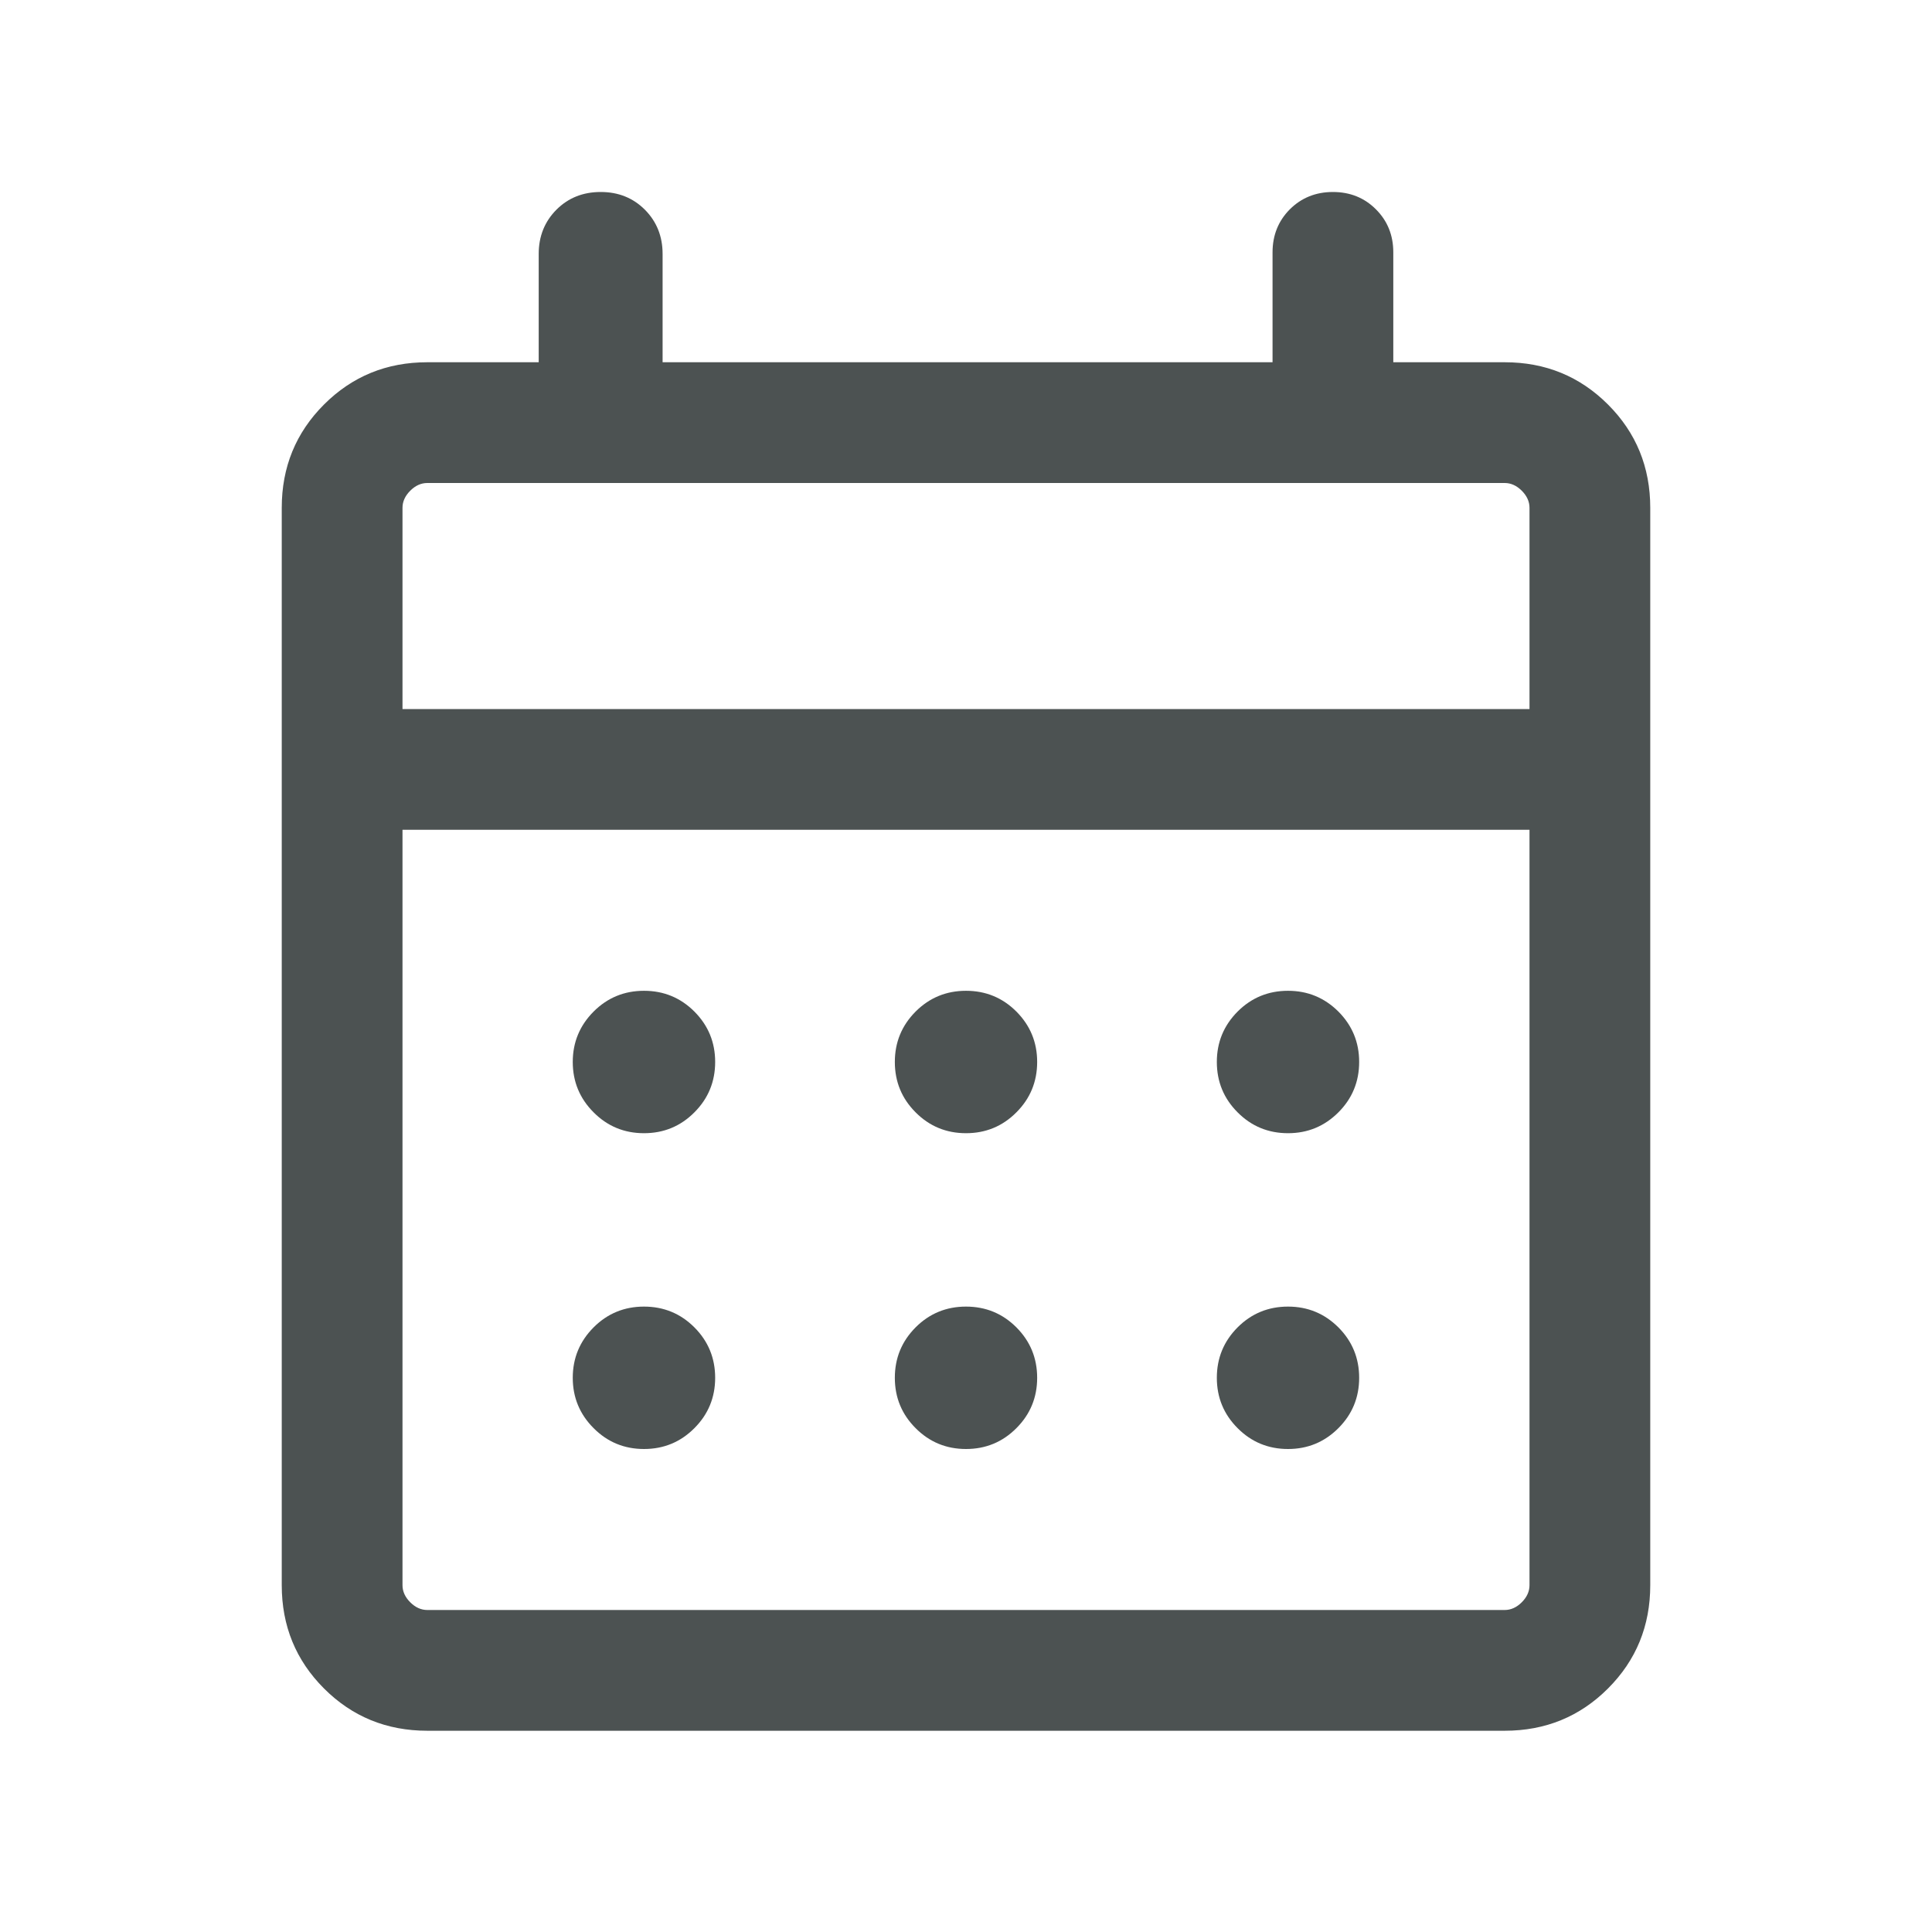
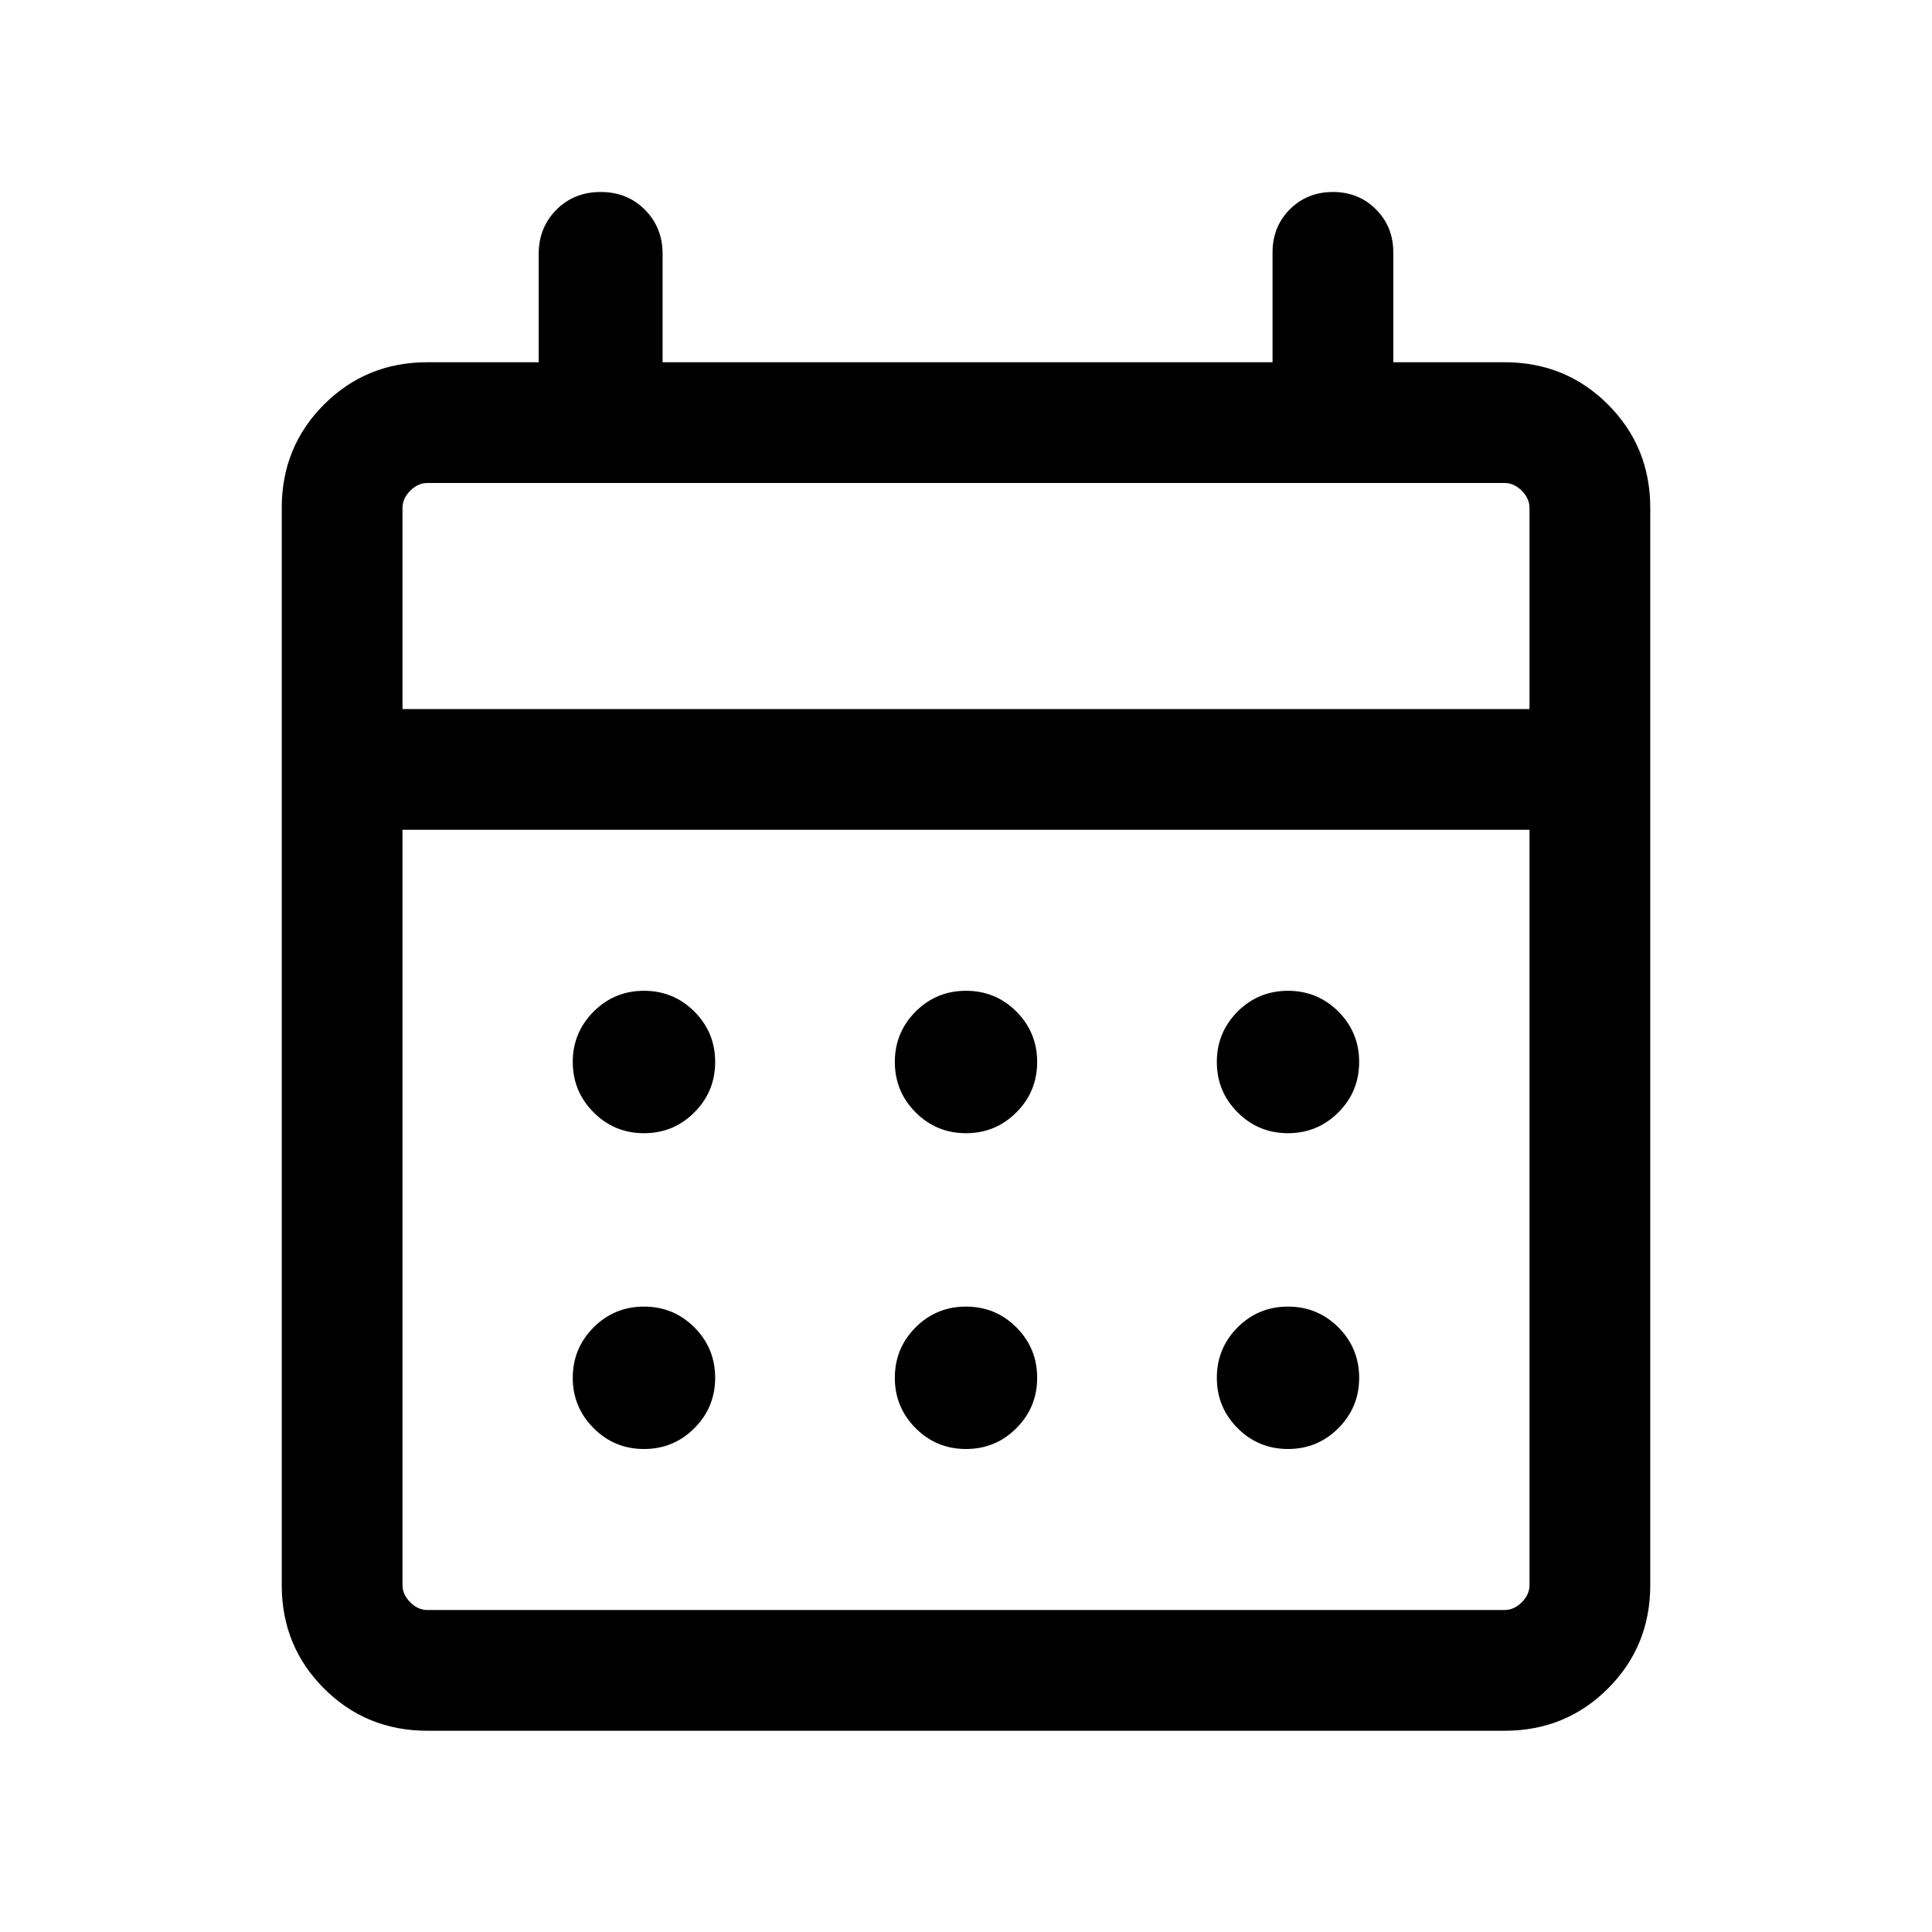
<svg xmlns="http://www.w3.org/2000/svg" width="24" height="24" viewBox="0 0 24 24" fill="none">
  <mask id="mask0_15_1055" style="mask-type:alpha" maskUnits="userSpaceOnUse" x="0" y="0" width="24" height="24">
    <rect width="24" height="24" fill="#D9D9D9" />
  </mask>
  <g mask="url(#mask0_15_1055)">
-     <path d="M5.308 21.5C4.803 21.5 4.375 21.325 4.025 20.975C3.675 20.625 3.5 20.197 3.5 19.692V6.308C3.5 5.803 3.675 5.375 4.025 5.025C4.375 4.675 4.803 4.5 5.308 4.5H6.692V3.154C6.692 2.935 6.766 2.752 6.912 2.605C7.059 2.458 7.242 2.385 7.462 2.385C7.681 2.385 7.864 2.458 8.011 2.605C8.157 2.752 8.231 2.935 8.231 3.154V4.5H15.808V3.135C15.808 2.922 15.88 2.744 16.023 2.6C16.167 2.457 16.345 2.385 16.558 2.385C16.771 2.385 16.949 2.457 17.092 2.6C17.236 2.744 17.308 2.922 17.308 3.135V4.5H18.692C19.197 4.5 19.625 4.675 19.975 5.025C20.325 5.375 20.5 5.803 20.5 6.308V19.692C20.5 20.197 20.325 20.625 19.975 20.975C19.625 21.325 19.197 21.5 18.692 21.5H5.308ZM5.308 20H18.692C18.769 20 18.84 19.968 18.904 19.904C18.968 19.84 19 19.769 19 19.692V10.308H5V19.692C5 19.769 5.032 19.84 5.096 19.904C5.16 19.968 5.231 20 5.308 20ZM5 8.808H19V6.308C19 6.231 18.968 6.16 18.904 6.096C18.84 6.032 18.769 6 18.692 6H5.308C5.231 6 5.16 6.032 5.096 6.096C5.032 6.16 5 6.231 5 6.308V8.808ZM12 14.077C11.755 14.077 11.546 13.991 11.374 13.818C11.202 13.646 11.116 13.437 11.116 13.192C11.116 12.947 11.202 12.739 11.374 12.566C11.546 12.394 11.755 12.308 12 12.308C12.245 12.308 12.454 12.394 12.626 12.566C12.798 12.739 12.884 12.947 12.884 13.192C12.884 13.437 12.798 13.646 12.626 13.818C12.454 13.991 12.245 14.077 12 14.077ZM7.374 13.818C7.202 13.646 7.115 13.437 7.115 13.192C7.115 12.947 7.202 12.739 7.374 12.566C7.546 12.394 7.755 12.308 8 12.308C8.245 12.308 8.454 12.394 8.626 12.566C8.798 12.739 8.884 12.947 8.884 13.192C8.884 13.437 8.798 13.646 8.626 13.818C8.454 13.991 8.245 14.077 8 14.077C7.755 14.077 7.546 13.991 7.374 13.818ZM16 14.077C15.755 14.077 15.546 13.991 15.374 13.818C15.202 13.646 15.116 13.437 15.116 13.192C15.116 12.947 15.202 12.739 15.374 12.566C15.546 12.394 15.755 12.308 16 12.308C16.245 12.308 16.453 12.394 16.626 12.566C16.798 12.739 16.884 12.947 16.884 13.192C16.884 13.437 16.798 13.646 16.626 13.818C16.453 13.991 16.245 14.077 16 14.077ZM12 18C11.755 18 11.546 17.914 11.374 17.741C11.202 17.569 11.116 17.36 11.116 17.116C11.116 16.87 11.202 16.662 11.374 16.489C11.546 16.317 11.755 16.231 12 16.231C12.245 16.231 12.454 16.317 12.626 16.489C12.798 16.662 12.884 16.87 12.884 17.116C12.884 17.36 12.798 17.569 12.626 17.741C12.454 17.914 12.245 18 12 18ZM7.374 17.741C7.202 17.569 7.115 17.36 7.115 17.116C7.115 16.87 7.202 16.662 7.374 16.489C7.546 16.317 7.755 16.231 8 16.231C8.245 16.231 8.454 16.317 8.626 16.489C8.798 16.662 8.884 16.87 8.884 17.116C8.884 17.36 8.798 17.569 8.626 17.741C8.454 17.914 8.245 18 8 18C7.755 18 7.546 17.914 7.374 17.741ZM16 18C15.755 18 15.546 17.914 15.374 17.741C15.202 17.569 15.116 17.36 15.116 17.116C15.116 16.87 15.202 16.662 15.374 16.489C15.546 16.317 15.755 16.231 16 16.231C16.245 16.231 16.453 16.317 16.626 16.489C16.798 16.662 16.884 16.87 16.884 17.116C16.884 17.36 16.798 17.569 16.626 17.741C16.453 17.914 16.245 18 16 18Z" fill="#4C5252" />
+     <path d="M5.308 21.5C4.803 21.5 4.375 21.325 4.025 20.975C3.675 20.625 3.5 20.197 3.5 19.692V6.308C3.5 5.803 3.675 5.375 4.025 5.025C4.375 4.675 4.803 4.5 5.308 4.5H6.692V3.154C6.692 2.935 6.766 2.752 6.912 2.605C7.059 2.458 7.242 2.385 7.462 2.385C7.681 2.385 7.864 2.458 8.011 2.605C8.157 2.752 8.231 2.935 8.231 3.154V4.5H15.808V3.135C15.808 2.922 15.88 2.744 16.023 2.6C16.167 2.457 16.345 2.385 16.558 2.385C16.771 2.385 16.949 2.457 17.092 2.6C17.236 2.744 17.308 2.922 17.308 3.135V4.5H18.692C19.197 4.5 19.625 4.675 19.975 5.025C20.325 5.375 20.5 5.803 20.5 6.308V19.692C20.5 20.197 20.325 20.625 19.975 20.975C19.625 21.325 19.197 21.5 18.692 21.5H5.308ZM5.308 20H18.692C18.769 20 18.84 19.968 18.904 19.904C18.968 19.84 19 19.769 19 19.692V10.308H5V19.692C5 19.769 5.032 19.84 5.096 19.904C5.16 19.968 5.231 20 5.308 20ZM5 8.808H19V6.308C19 6.231 18.968 6.16 18.904 6.096C18.84 6.032 18.769 6 18.692 6H5.308C5.231 6 5.16 6.032 5.096 6.096C5.032 6.16 5 6.231 5 6.308V8.808ZM12 14.077C11.755 14.077 11.546 13.991 11.374 13.818C11.202 13.646 11.116 13.437 11.116 13.192C11.116 12.947 11.202 12.739 11.374 12.566C11.546 12.394 11.755 12.308 12 12.308C12.245 12.308 12.454 12.394 12.626 12.566C12.798 12.739 12.884 12.947 12.884 13.192C12.884 13.437 12.798 13.646 12.626 13.818C12.454 13.991 12.245 14.077 12 14.077ZM7.374 13.818C7.202 13.646 7.115 13.437 7.115 13.192C7.115 12.947 7.202 12.739 7.374 12.566C7.546 12.394 7.755 12.308 8 12.308C8.245 12.308 8.454 12.394 8.626 12.566C8.798 12.739 8.884 12.947 8.884 13.192C8.884 13.437 8.798 13.646 8.626 13.818C8.454 13.991 8.245 14.077 8 14.077C7.755 14.077 7.546 13.991 7.374 13.818ZM16 14.077C15.755 14.077 15.546 13.991 15.374 13.818C15.202 13.646 15.116 13.437 15.116 13.192C15.116 12.947 15.202 12.739 15.374 12.566C15.546 12.394 15.755 12.308 16 12.308C16.245 12.308 16.453 12.394 16.626 12.566C16.798 12.739 16.884 12.947 16.884 13.192C16.884 13.437 16.798 13.646 16.626 13.818C16.453 13.991 16.245 14.077 16 14.077ZM12 18C11.755 18 11.546 17.914 11.374 17.741C11.202 17.569 11.116 17.36 11.116 17.116C11.116 16.87 11.202 16.662 11.374 16.489C11.546 16.317 11.755 16.231 12 16.231C12.245 16.231 12.454 16.317 12.626 16.489C12.798 16.662 12.884 16.87 12.884 17.116C12.884 17.36 12.798 17.569 12.626 17.741C12.454 17.914 12.245 18 12 18ZM7.374 17.741C7.202 17.569 7.115 17.36 7.115 17.116C7.115 16.87 7.202 16.662 7.374 16.489C7.546 16.317 7.755 16.231 8 16.231C8.245 16.231 8.454 16.317 8.626 16.489C8.798 16.662 8.884 16.87 8.884 17.116C8.884 17.36 8.798 17.569 8.626 17.741C8.454 17.914 8.245 18 8 18C7.755 18 7.546 17.914 7.374 17.741ZM16 18C15.755 18 15.546 17.914 15.374 17.741C15.202 17.569 15.116 17.36 15.116 17.116C15.116 16.87 15.202 16.662 15.374 16.489C15.546 16.317 15.755 16.231 16 16.231C16.245 16.231 16.453 16.317 16.626 16.489C16.798 16.662 16.884 16.87 16.884 17.116C16.884 17.36 16.798 17.569 16.626 17.741C16.453 17.914 16.245 18 16 18Z" fill="currentColor" />
  </g>
</svg>
